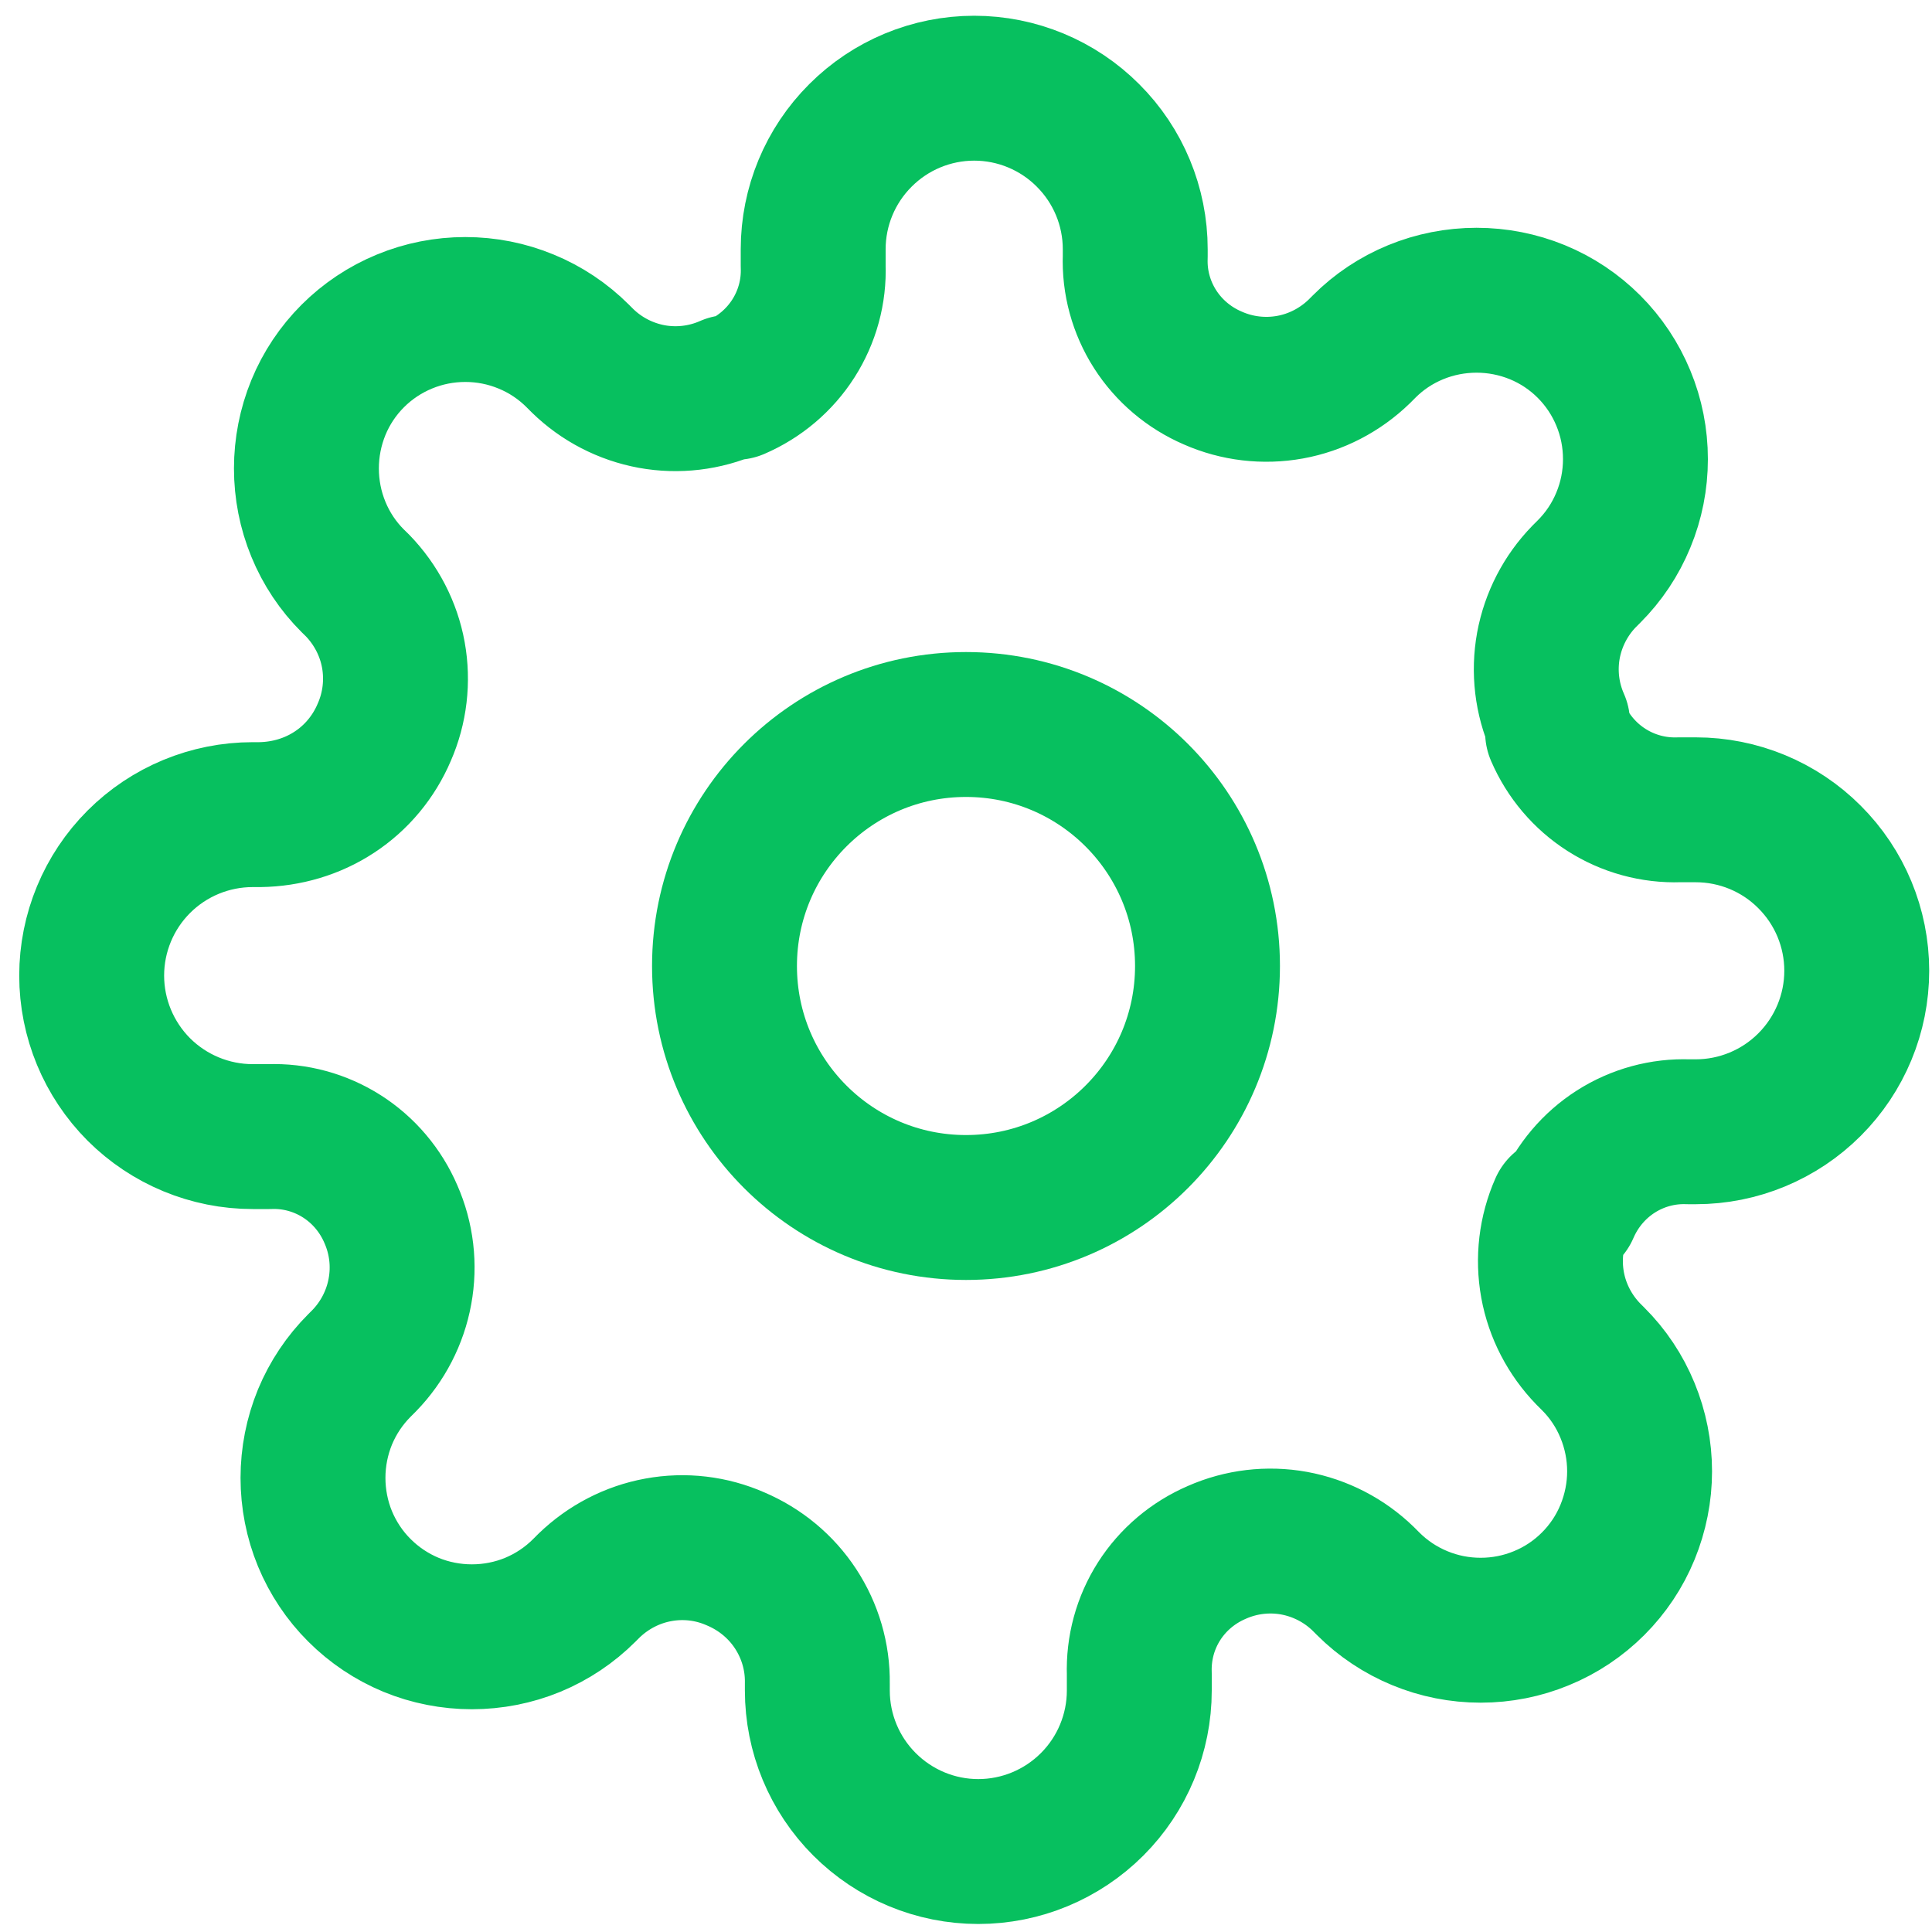
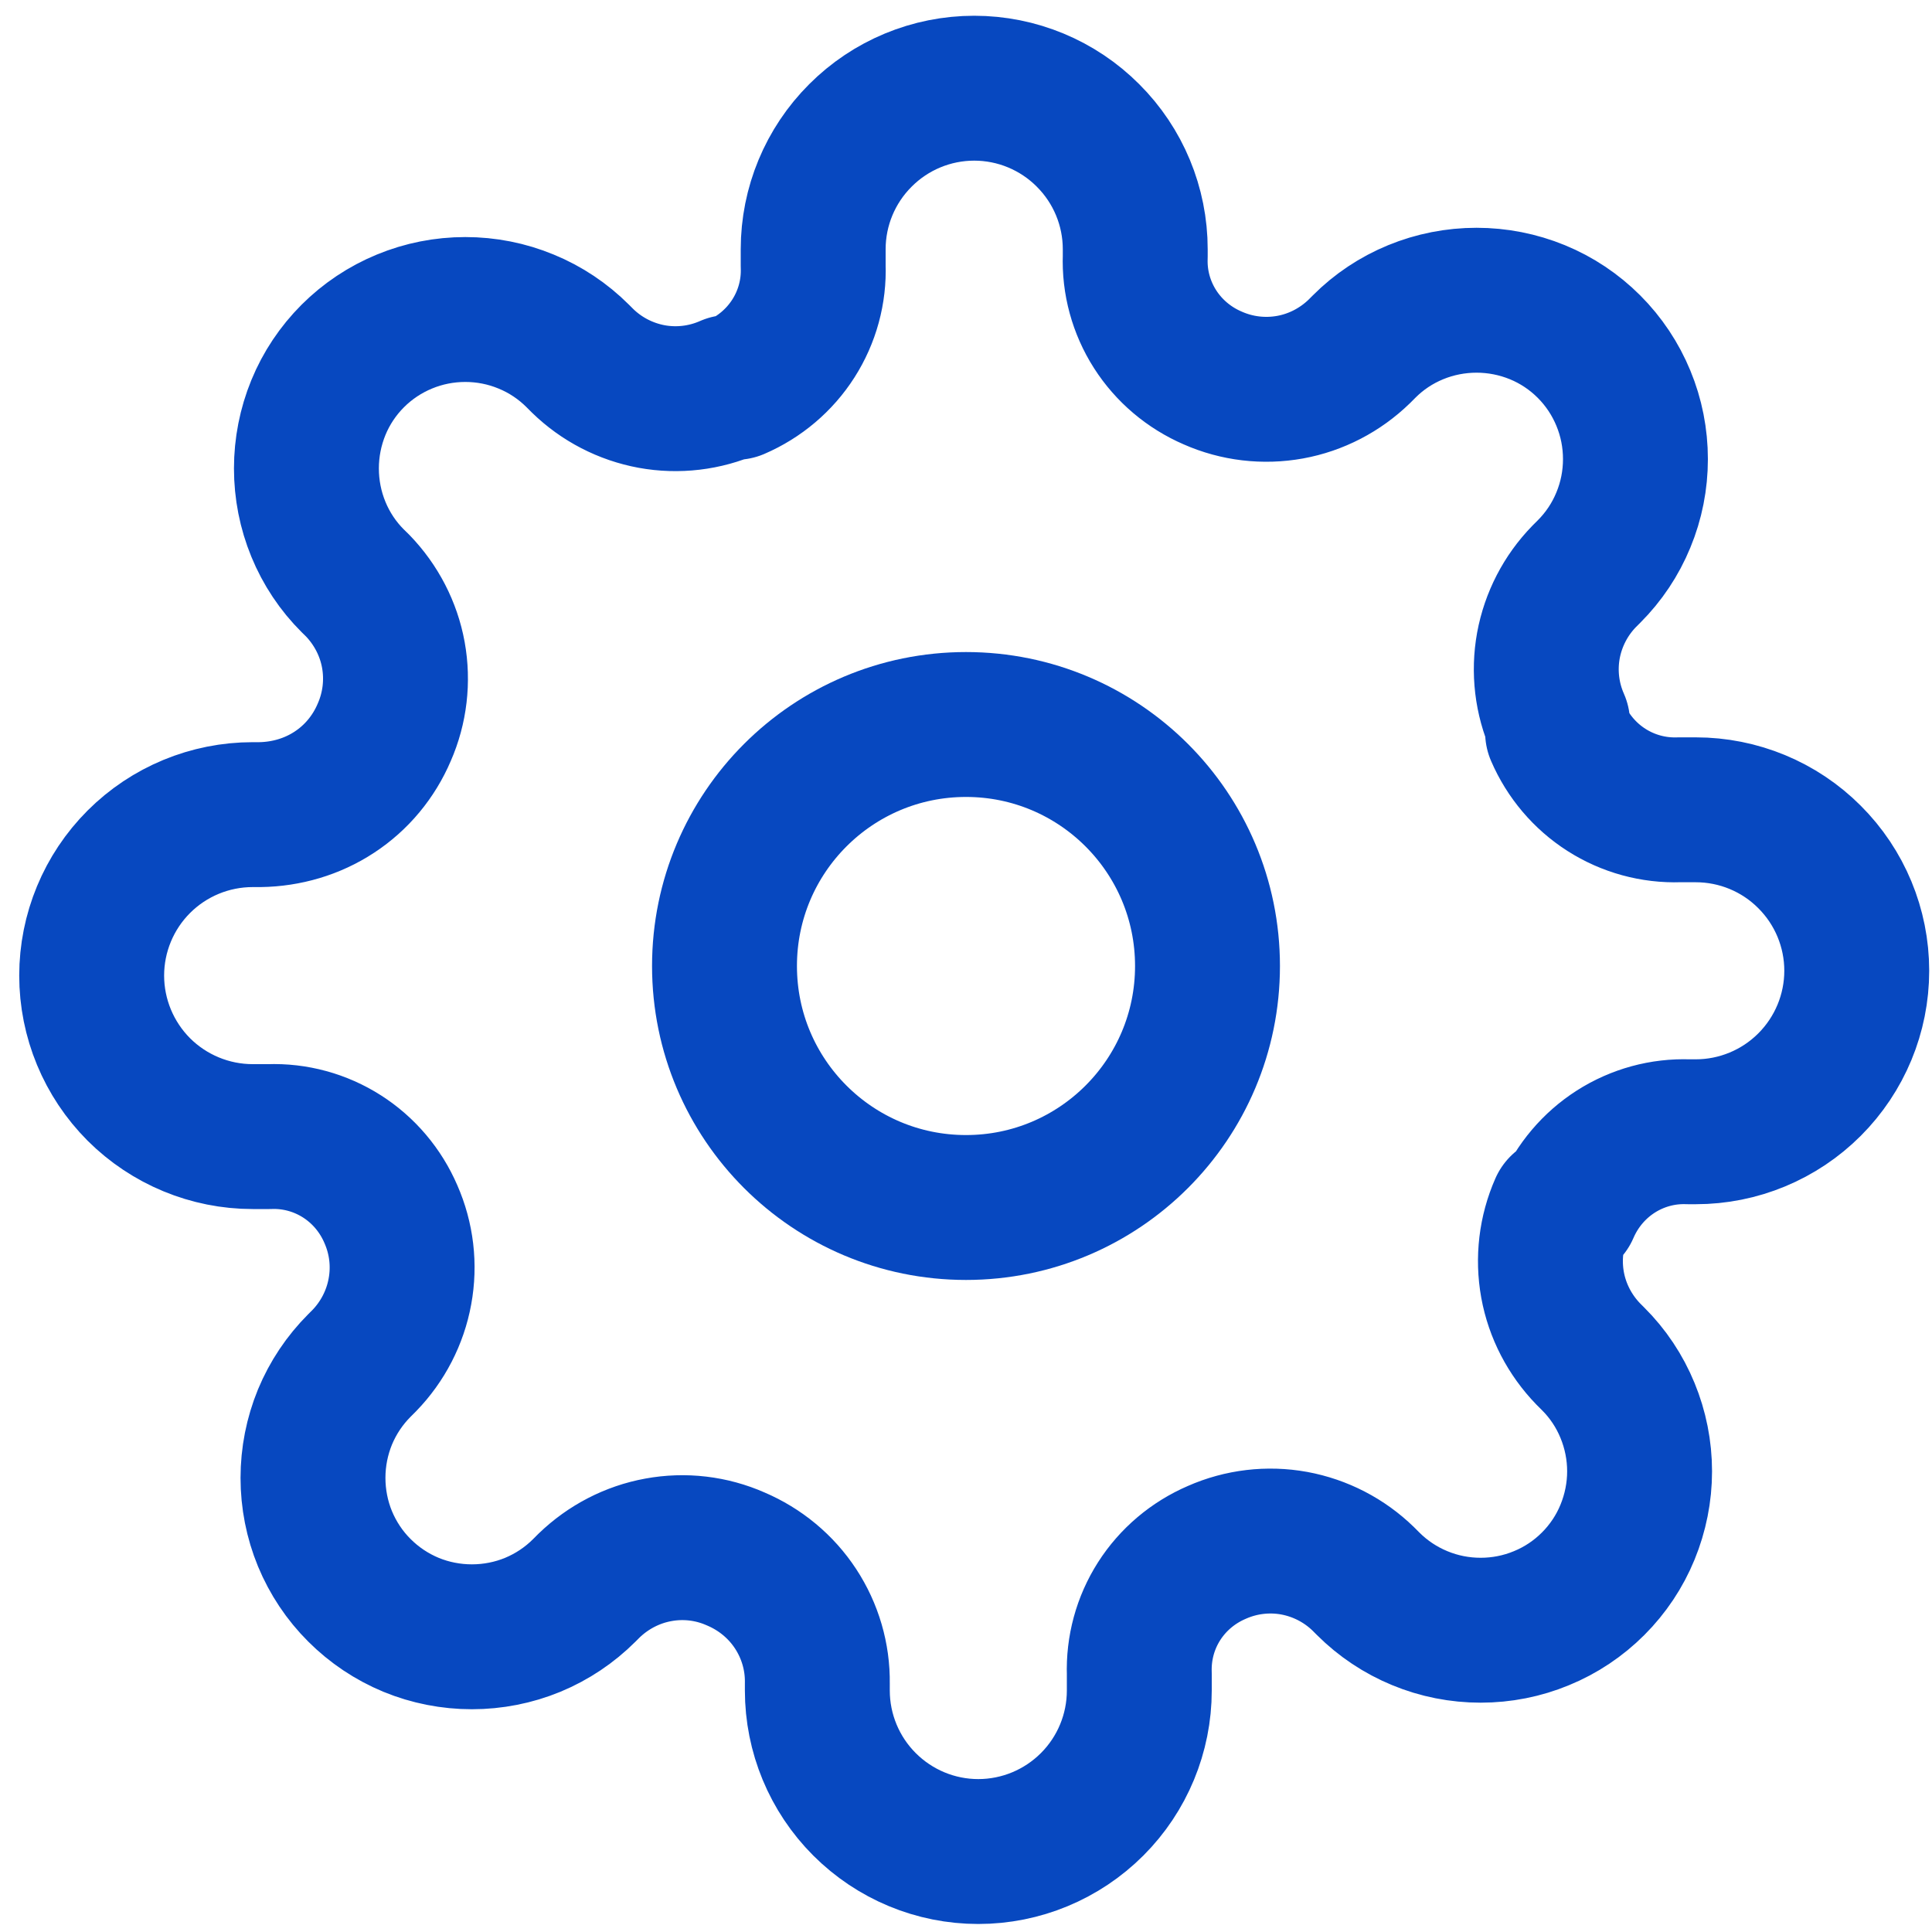
<svg xmlns="http://www.w3.org/2000/svg" width="20" height="20" viewBox="0 0 20 20" fill="none">
-   <path d="M10 12.5C11.381 12.5 12.5 11.381 12.5 10C12.5 8.619 11.381 7.5 10 7.5C8.619 7.5 7.5 8.619 7.5 10C7.5 11.381 8.619 12.5 10 12.5Z" stroke="#07C05F" stroke-width="1.5" stroke-linecap="round" stroke-linejoin="round" />
-   <path d="M16.167 12.5C16.056 12.751 16.023 13.03 16.072 13.301C16.121 13.571 16.251 13.82 16.442 14.017L16.492 14.067C16.645 14.219 16.766 14.401 16.848 14.601C16.93 14.8 16.973 15.014 16.973 15.231C16.973 15.447 16.93 15.661 16.848 15.861C16.766 16.061 16.645 16.242 16.492 16.395C16.339 16.548 16.158 16.669 15.958 16.751C15.758 16.834 15.544 16.876 15.328 16.876C15.111 16.876 14.897 16.834 14.697 16.751C14.498 16.669 14.316 16.548 14.163 16.395L14.113 16.345C13.917 16.154 13.668 16.025 13.397 15.975C13.127 15.926 12.848 15.959 12.597 16.07C12.35 16.176 12.142 16.352 11.999 16.576C11.856 16.8 11.785 17.062 11.794 17.328V17.5C11.794 17.942 11.618 18.366 11.306 18.678C10.993 18.991 10.569 19.167 10.127 19.167C9.685 19.167 9.262 18.991 8.949 18.678C8.637 18.366 8.461 17.942 8.461 17.5V17.425C8.465 17.151 8.386 16.883 8.236 16.654C8.086 16.425 7.87 16.246 7.616 16.138C7.365 16.027 7.086 15.994 6.815 16.044C6.545 16.093 6.296 16.223 6.099 16.413L6.049 16.463C5.896 16.616 5.715 16.737 5.515 16.82C5.316 16.902 5.101 16.944 4.885 16.944C4.669 16.944 4.454 16.902 4.255 16.82C4.055 16.737 3.874 16.616 3.721 16.463C3.568 16.311 3.447 16.129 3.364 15.929C3.282 15.73 3.24 15.515 3.24 15.299C3.24 15.083 3.282 14.869 3.364 14.669C3.447 14.469 3.568 14.288 3.721 14.135L3.771 14.085C3.961 13.889 4.091 13.639 4.14 13.369C4.19 13.098 4.157 12.82 4.046 12.568C3.94 12.322 3.764 12.114 3.54 11.971C3.316 11.828 3.053 11.756 2.788 11.766H2.616C2.174 11.766 1.75 11.59 1.437 11.278C1.125 10.965 0.949 10.541 0.949 10.099C0.949 9.657 1.125 9.233 1.437 8.921C1.75 8.608 2.174 8.433 2.616 8.433H2.691C2.964 8.429 3.233 8.351 3.462 8.2C3.691 8.05 3.87 7.834 3.978 7.58C4.088 7.329 4.121 7.05 4.072 6.779C4.023 6.509 3.893 6.26 3.703 6.063L3.652 6.013C3.499 5.861 3.378 5.679 3.296 5.479C3.214 5.28 3.172 5.066 3.172 4.849C3.172 4.633 3.214 4.419 3.296 4.219C3.378 4.019 3.499 3.838 3.652 3.685C3.805 3.532 3.987 3.411 4.186 3.329C4.386 3.246 4.6 3.204 4.817 3.204C5.033 3.204 5.247 3.246 5.447 3.329C5.647 3.411 5.828 3.532 5.981 3.685L6.031 3.735C6.227 3.926 6.476 4.055 6.747 4.105C7.017 4.154 7.296 4.121 7.548 4.01H7.616C7.862 3.904 8.07 3.728 8.213 3.504C8.356 3.28 8.428 3.018 8.418 2.752V2.58C8.418 2.138 8.594 1.714 8.907 1.402C9.219 1.089 9.643 0.913 10.085 0.913C10.527 0.913 10.951 1.089 11.263 1.402C11.576 1.714 11.752 2.138 11.752 2.58V2.655C11.742 2.921 11.814 3.183 11.957 3.407C12.1 3.631 12.308 3.807 12.554 3.913C12.805 4.024 13.084 4.057 13.355 4.008C13.625 3.959 13.874 3.829 14.071 3.638L14.121 3.588C14.273 3.435 14.455 3.314 14.655 3.232C14.854 3.15 15.069 3.108 15.285 3.108C15.501 3.108 15.715 3.15 15.915 3.232C16.115 3.314 16.296 3.435 16.449 3.588C16.602 3.741 16.723 3.923 16.805 4.122C16.888 4.322 16.93 4.536 16.93 4.753C16.93 4.969 16.888 5.183 16.805 5.383C16.723 5.583 16.602 5.764 16.449 5.917L16.399 5.967C16.208 6.163 16.079 6.412 16.029 6.683C15.98 6.953 16.013 7.232 16.124 7.483V7.58C16.23 7.826 16.406 8.034 16.63 8.177C16.854 8.32 17.116 8.392 17.382 8.383H17.554C17.996 8.383 18.42 8.558 18.732 8.871C19.045 9.183 19.221 9.607 19.221 10.049C19.221 10.491 19.045 10.915 18.732 11.228C18.42 11.54 17.996 11.716 17.554 11.716H17.479C17.213 11.706 16.951 11.778 16.727 11.921C16.503 12.064 16.327 12.272 16.221 12.518V12.5Z" stroke="#07C05F" stroke-width="1.5" stroke-linecap="round" stroke-linejoin="round" />
+   <path d="M10 12.5C11.381 12.5 12.5 11.381 12.5 10C12.5 8.619 11.381 7.5 10 7.5C8.619 7.5 7.5 8.619 7.5 10C7.5 11.381 8.619 12.5 10 12.5Z" stroke="#0748c0" stroke-width="1.5" stroke-linecap="round" stroke-linejoin="round" />
+   <path d="M16.167 12.5C16.056 12.751 16.023 13.03 16.072 13.301C16.121 13.571 16.251 13.82 16.442 14.017L16.492 14.067C16.645 14.219 16.766 14.401 16.848 14.601C16.93 14.8 16.973 15.014 16.973 15.231C16.973 15.447 16.93 15.661 16.848 15.861C16.766 16.061 16.645 16.242 16.492 16.395C16.339 16.548 16.158 16.669 15.958 16.751C15.758 16.834 15.544 16.876 15.328 16.876C15.111 16.876 14.897 16.834 14.697 16.751C14.498 16.669 14.316 16.548 14.163 16.395L14.113 16.345C13.917 16.154 13.668 16.025 13.397 15.975C13.127 15.926 12.848 15.959 12.597 16.07C12.35 16.176 12.142 16.352 11.999 16.576C11.856 16.8 11.785 17.062 11.794 17.328V17.5C11.794 17.942 11.618 18.366 11.306 18.678C10.993 18.991 10.569 19.167 10.127 19.167C9.685 19.167 9.262 18.991 8.949 18.678C8.637 18.366 8.461 17.942 8.461 17.5V17.425C8.465 17.151 8.386 16.883 8.236 16.654C8.086 16.425 7.87 16.246 7.616 16.138C7.365 16.027 7.086 15.994 6.815 16.044C6.545 16.093 6.296 16.223 6.099 16.413L6.049 16.463C5.896 16.616 5.715 16.737 5.515 16.82C5.316 16.902 5.101 16.944 4.885 16.944C4.669 16.944 4.454 16.902 4.255 16.82C4.055 16.737 3.874 16.616 3.721 16.463C3.568 16.311 3.447 16.129 3.364 15.929C3.282 15.73 3.24 15.515 3.24 15.299C3.24 15.083 3.282 14.869 3.364 14.669C3.447 14.469 3.568 14.288 3.721 14.135L3.771 14.085C3.961 13.889 4.091 13.639 4.14 13.369C4.19 13.098 4.157 12.82 4.046 12.568C3.94 12.322 3.764 12.114 3.54 11.971C3.316 11.828 3.053 11.756 2.788 11.766H2.616C2.174 11.766 1.75 11.59 1.437 11.278C1.125 10.965 0.949 10.541 0.949 10.099C0.949 9.657 1.125 9.233 1.437 8.921C1.75 8.608 2.174 8.433 2.616 8.433H2.691C2.964 8.429 3.233 8.351 3.462 8.2C3.691 8.05 3.87 7.834 3.978 7.58C4.088 7.329 4.121 7.05 4.072 6.779C4.023 6.509 3.893 6.26 3.703 6.063L3.652 6.013C3.499 5.861 3.378 5.679 3.296 5.479C3.214 5.28 3.172 5.066 3.172 4.849C3.172 4.633 3.214 4.419 3.296 4.219C3.378 4.019 3.499 3.838 3.652 3.685C3.805 3.532 3.987 3.411 4.186 3.329C4.386 3.246 4.6 3.204 4.817 3.204C5.033 3.204 5.247 3.246 5.447 3.329C5.647 3.411 5.828 3.532 5.981 3.685L6.031 3.735C6.227 3.926 6.476 4.055 6.747 4.105C7.017 4.154 7.296 4.121 7.548 4.01H7.616C7.862 3.904 8.07 3.728 8.213 3.504C8.356 3.28 8.428 3.018 8.418 2.752V2.58C8.418 2.138 8.594 1.714 8.907 1.402C9.219 1.089 9.643 0.913 10.085 0.913C10.527 0.913 10.951 1.089 11.263 1.402C11.576 1.714 11.752 2.138 11.752 2.58V2.655C11.742 2.921 11.814 3.183 11.957 3.407C12.1 3.631 12.308 3.807 12.554 3.913C12.805 4.024 13.084 4.057 13.355 4.008C13.625 3.959 13.874 3.829 14.071 3.638L14.121 3.588C14.273 3.435 14.455 3.314 14.655 3.232C14.854 3.15 15.069 3.108 15.285 3.108C15.501 3.108 15.715 3.15 15.915 3.232C16.115 3.314 16.296 3.435 16.449 3.588C16.602 3.741 16.723 3.923 16.805 4.122C16.888 4.322 16.93 4.536 16.93 4.753C16.93 4.969 16.888 5.183 16.805 5.383C16.723 5.583 16.602 5.764 16.449 5.917L16.399 5.967C16.208 6.163 16.079 6.412 16.029 6.683C15.98 6.953 16.013 7.232 16.124 7.483V7.58C16.23 7.826 16.406 8.034 16.63 8.177C16.854 8.32 17.116 8.392 17.382 8.383H17.554C17.996 8.383 18.42 8.558 18.732 8.871C19.045 9.183 19.221 9.607 19.221 10.049C19.221 10.491 19.045 10.915 18.732 11.228C18.42 11.54 17.996 11.716 17.554 11.716H17.479C17.213 11.706 16.951 11.778 16.727 11.921C16.503 12.064 16.327 12.272 16.221 12.518V12.5Z" stroke="#0748c0" stroke-width="1.5" stroke-linecap="round" stroke-linejoin="round" />
</svg>
